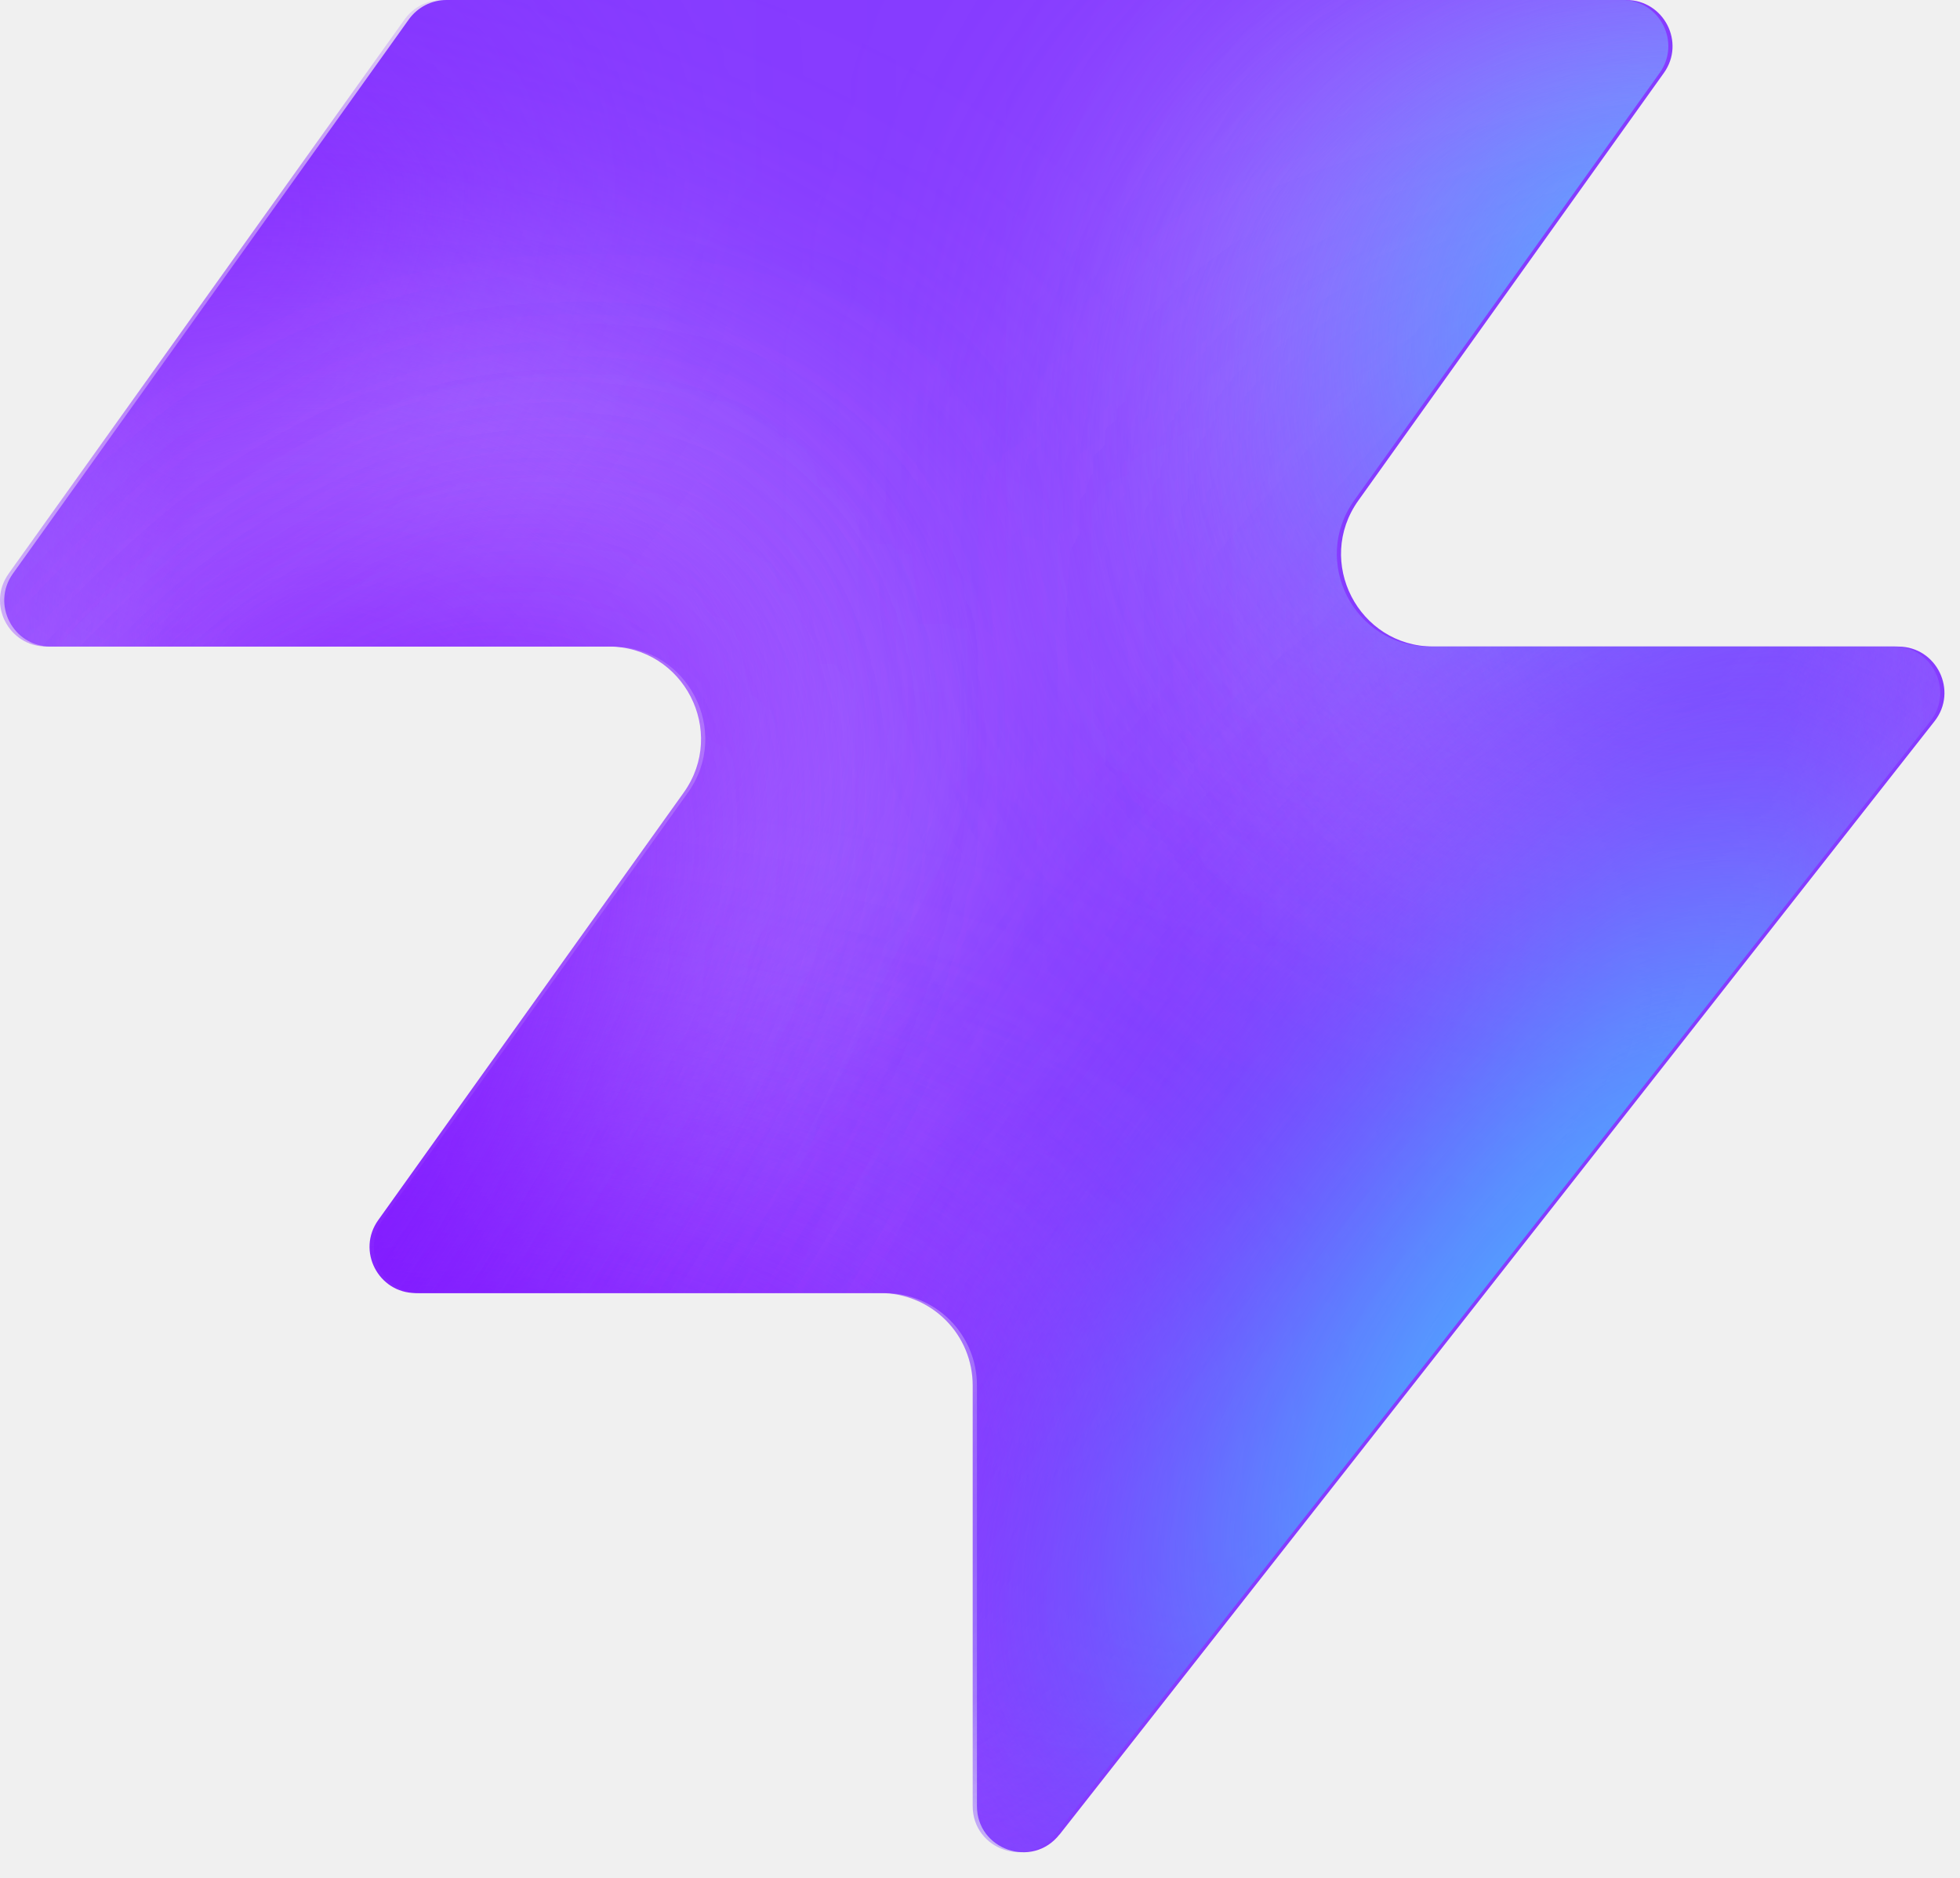
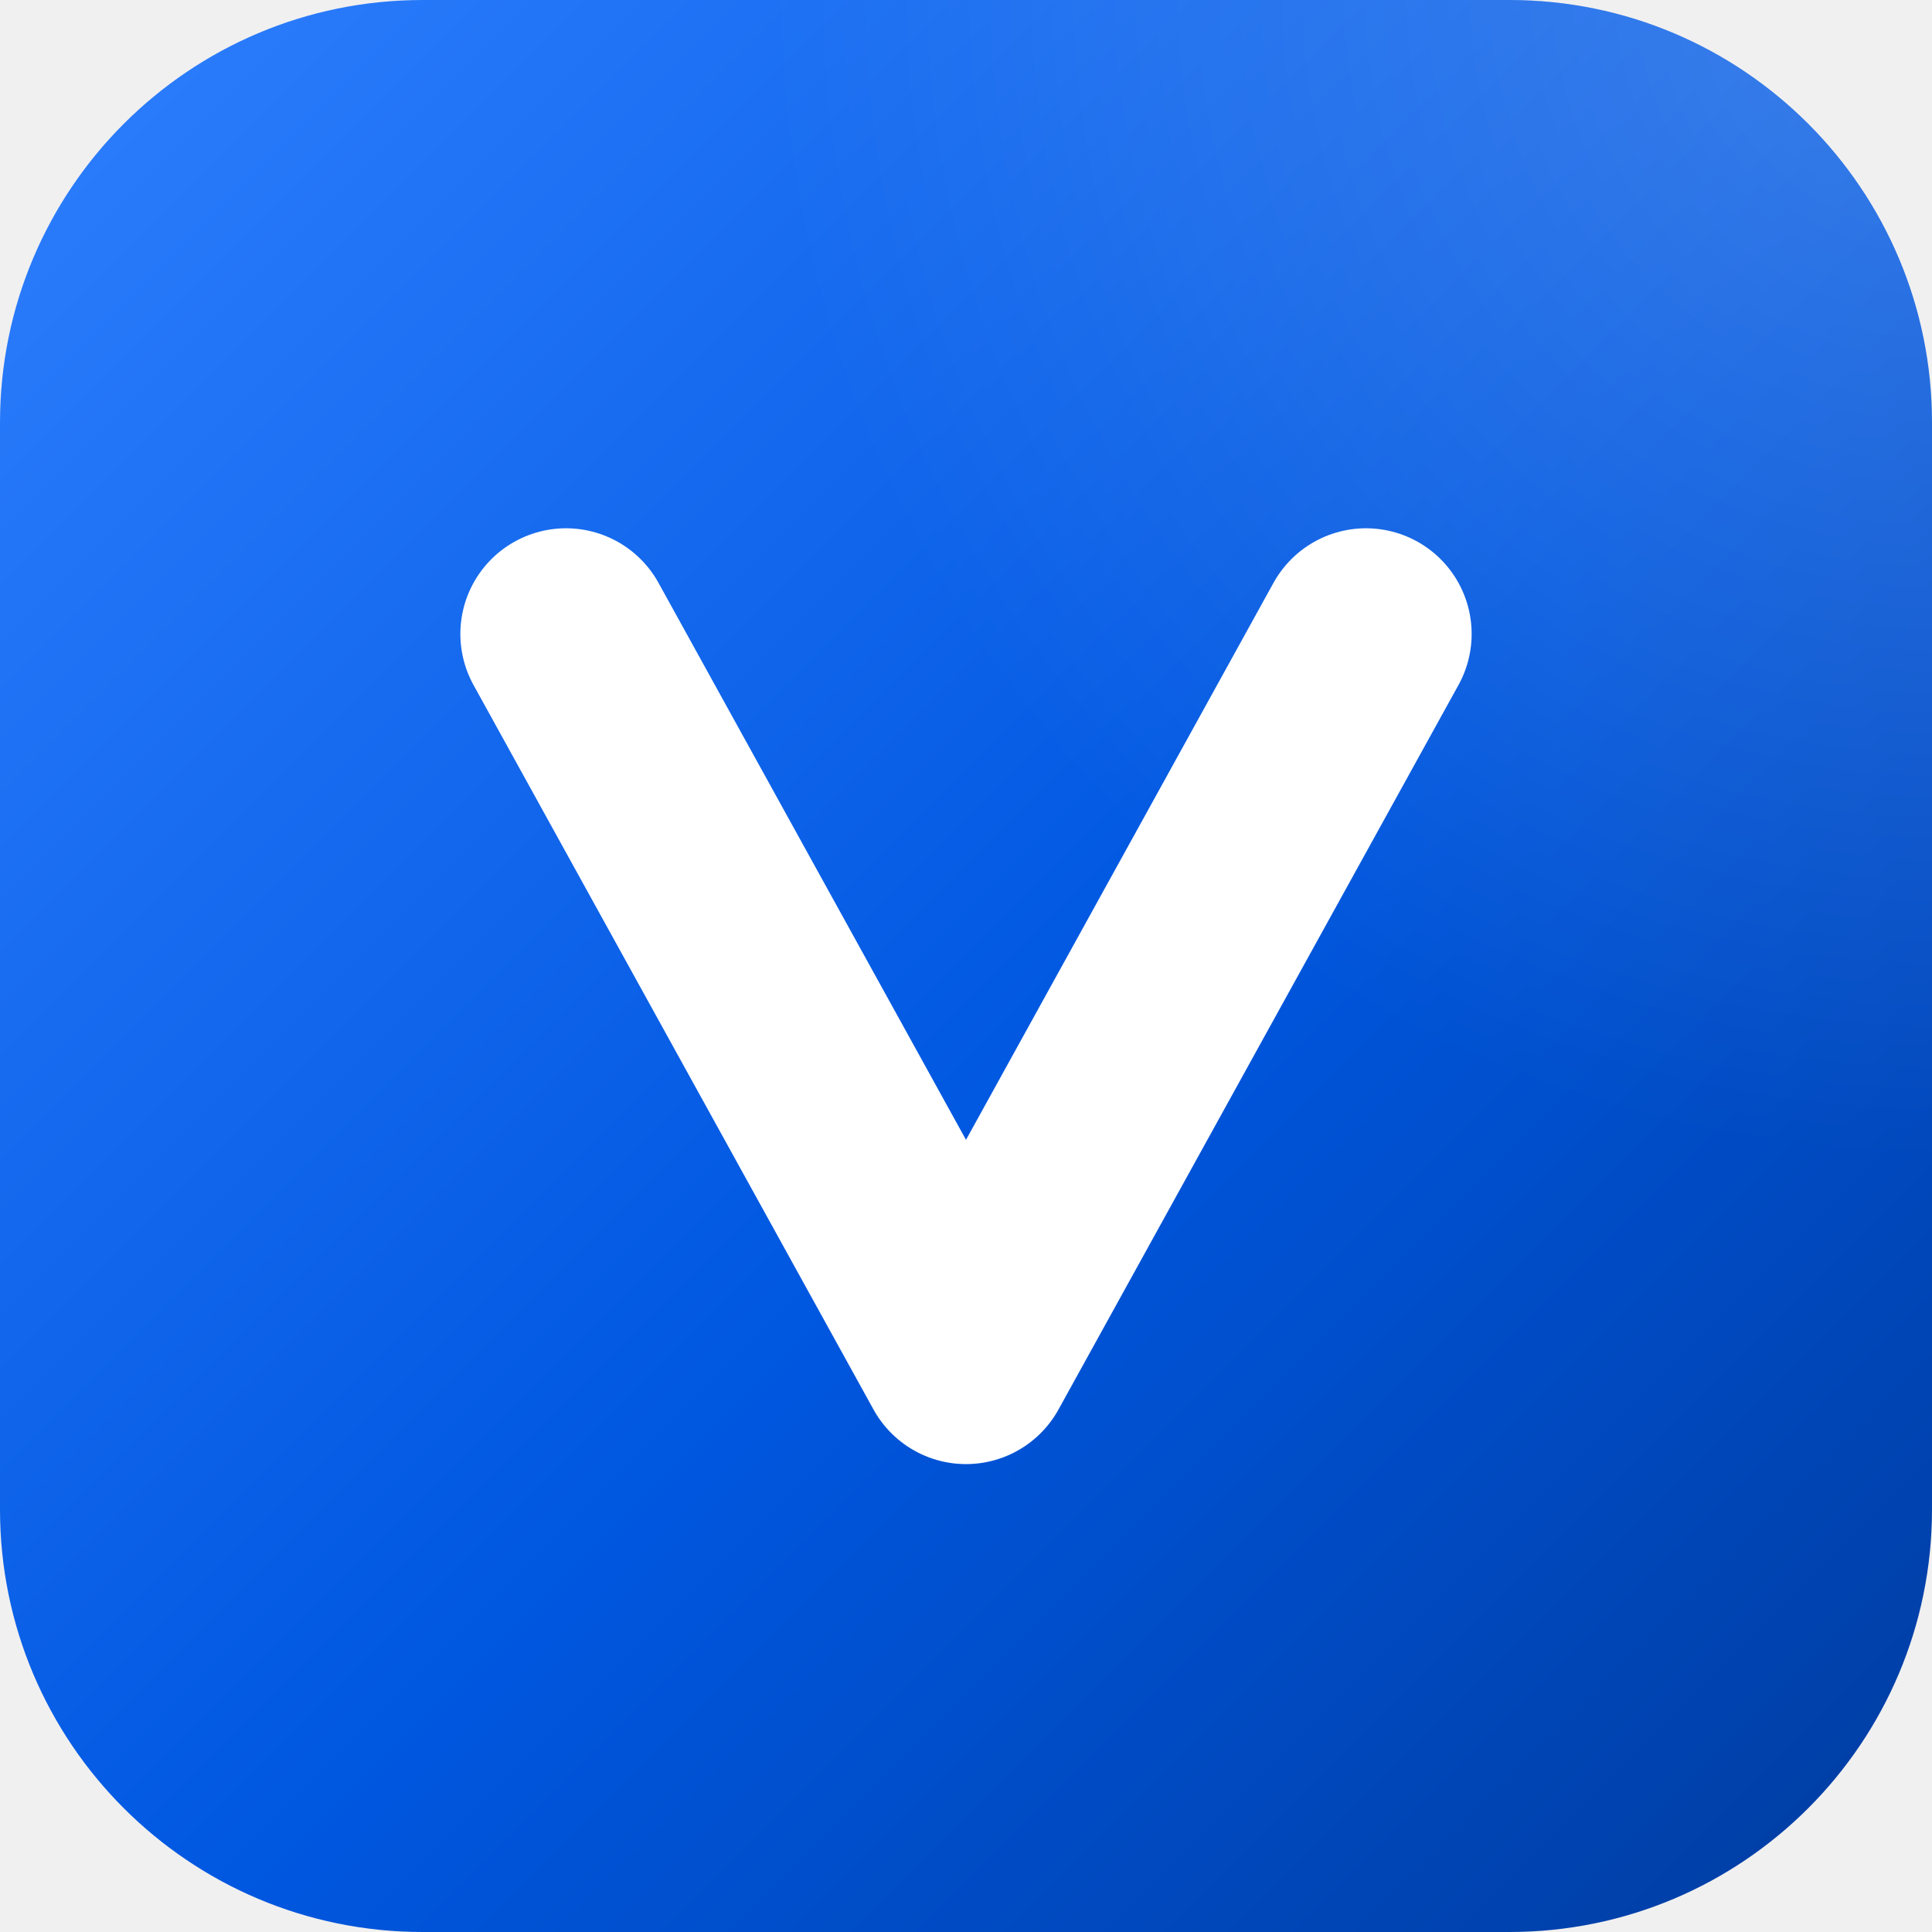
- <svg xmlns="http://www.w3.org/2000/svg" width="48" height="46" fill="none" viewBox="0 0 48 46">
-   <path fill="#863bff" d="M25.946 44.938c-.664.845-2.021.375-2.021-.698V33.937a2.26 2.26 0 0 0-2.262-2.262H10.287c-.92 0-1.456-1.04-.92-1.788l7.48-10.471c1.07-1.497 0-3.578-1.842-3.578H1.237c-.92 0-1.456-1.04-.92-1.788L10.013.474c.214-.297.556-.474.92-.474h28.894c.92 0 1.456 1.04.92 1.788l-7.48 10.471c-1.07 1.498 0 3.579 1.842 3.579h11.377c.943 0 1.473 1.088.89 1.83L25.947 44.94z" style="fill:#863bff;fill:color(display-p3 .525 .23 1);fill-opacity:1" />
-   <mask id="a" width="48" height="46" x="0" y="0" maskUnits="userSpaceOnUse" style="mask-type:alpha">
-     <path fill="#000" d="M25.842 44.938c-.664.844-2.021.375-2.021-.698V33.937a2.26 2.26 0 0 0-2.262-2.262H10.183c-.92 0-1.456-1.04-.92-1.788l7.48-10.471c1.07-1.498 0-3.579-1.842-3.579H1.133c-.92 0-1.456-1.04-.92-1.787L9.91.473c.214-.297.556-.474.92-.474h28.894c.92 0 1.456 1.04.92 1.788l-7.48 10.471c-1.07 1.498 0 3.578 1.842 3.578h11.377c.943 0 1.473 1.088.89 1.832L25.843 44.94z" style="fill:#000;fill-opacity:1" />
-   </mask>
-   <g mask="url(#a)">
-     <g filter="url(#b)">
-       <ellipse cx="5.508" cy="14.704" fill="#ede6ff" rx="5.508" ry="14.704" style="fill:#ede6ff;fill:color(display-p3 .927 .903 1);fill-opacity:1" transform="matrix(.00324 1 1 -.00324 -4.47 31.516)" />
-     </g>
-     <g filter="url(#c)">
-       <ellipse cx="10.399" cy="29.851" fill="#ede6ff" rx="10.399" ry="29.851" style="fill:#ede6ff;fill:color(display-p3 .927 .903 1);fill-opacity:1" transform="matrix(.00324 1 1 -.00324 -39.328 7.883)" />
-     </g>
-     <g filter="url(#d)">
-       <ellipse cx="5.508" cy="30.487" fill="#7e14ff" rx="5.508" ry="30.487" style="fill:#7e14ff;fill:color(display-p3 .492 .077 1);fill-opacity:1" transform="rotate(89.814 -25.913 -14.639)scale(1 -1)" />
-     </g>
-     <g filter="url(#e)">
-       <ellipse cx="5.508" cy="30.599" fill="#7e14ff" rx="5.508" ry="30.599" style="fill:#7e14ff;fill:color(display-p3 .492 .077 1);fill-opacity:1" transform="rotate(89.814 -32.644 -3.334)scale(1 -1)" />
-     </g>
-     <g filter="url(#f)">
-       <ellipse cx="5.508" cy="30.599" fill="#7e14ff" rx="5.508" ry="30.599" style="fill:#7e14ff;fill:color(display-p3 .492 .077 1);fill-opacity:1" transform="matrix(.00324 1 1 -.00324 -34.34 30.47)" />
-     </g>
-     <g filter="url(#g)">
-       <ellipse cx="14.072" cy="22.078" fill="#ede6ff" rx="14.072" ry="22.078" style="fill:#ede6ff;fill:color(display-p3 .927 .903 1);fill-opacity:1" transform="rotate(93.35 24.506 48.493)scale(-1 1)" />
-     </g>
-     <g filter="url(#h)">
-       <ellipse cx="3.47" cy="21.501" fill="#7e14ff" rx="3.47" ry="21.501" style="fill:#7e14ff;fill:color(display-p3 .492 .077 1);fill-opacity:1" transform="rotate(89.009 28.708 47.59)scale(-1 1)" />
-     </g>
-     <g filter="url(#i)">
-       <ellipse cx="3.47" cy="21.501" fill="#7e14ff" rx="3.47" ry="21.501" style="fill:#7e14ff;fill:color(display-p3 .492 .077 1);fill-opacity:1" transform="rotate(89.009 28.708 47.59)scale(-1 1)" />
-     </g>
-     <g filter="url(#j)">
-       <ellipse cx=".387" cy="8.972" fill="#7e14ff" rx="4.407" ry="29.108" style="fill:#7e14ff;fill:color(display-p3 .492 .077 1);fill-opacity:1" transform="rotate(39.51 .387 8.972)" />
-     </g>
-     <g filter="url(#k)">
-       <ellipse cx="47.523" cy="-6.092" fill="#7e14ff" rx="4.407" ry="29.108" style="fill:#7e14ff;fill:color(display-p3 .492 .077 1);fill-opacity:1" transform="rotate(37.892 47.523 -6.092)" />
-     </g>
-     <g filter="url(#l)">
-       <ellipse cx="41.412" cy="6.333" fill="#47bfff" rx="5.971" ry="9.665" style="fill:#47bfff;fill:color(display-p3 .28 .748 1);fill-opacity:1" transform="rotate(37.892 41.412 6.333)" />
-     </g>
-     <g filter="url(#m)">
-       <ellipse cx="-1.879" cy="38.332" fill="#7e14ff" rx="4.407" ry="29.108" style="fill:#7e14ff;fill:color(display-p3 .492 .077 1);fill-opacity:1" transform="rotate(37.892 -1.88 38.332)" />
-     </g>
-     <g filter="url(#n)">
-       <ellipse cx="-1.879" cy="38.332" fill="#7e14ff" rx="4.407" ry="29.108" style="fill:#7e14ff;fill:color(display-p3 .492 .077 1);fill-opacity:1" transform="rotate(37.892 -1.88 38.332)" />
-     </g>
-     <g filter="url(#o)">
-       <ellipse cx="35.651" cy="29.907" fill="#7e14ff" rx="4.407" ry="29.108" style="fill:#7e14ff;fill:color(display-p3 .492 .077 1);fill-opacity:1" transform="rotate(37.892 35.651 29.907)" />
-     </g>
-     <g filter="url(#p)">
-       <ellipse cx="38.418" cy="32.4" fill="#47bfff" rx="5.971" ry="15.297" style="fill:#47bfff;fill:color(display-p3 .28 .748 1);fill-opacity:1" transform="rotate(37.892 38.418 32.4)" />
-     </g>
-   </g>
+ <svg xmlns="http://www.w3.org/2000/svg" viewBox="0 0 512 512">
  <defs>
-     <filter id="b" width="60.045" height="41.654" x="-19.77" y="16.149" color-interpolation-filters="sRGB" filterUnits="userSpaceOnUse">
-       <feFlood flood-opacity="0" result="BackgroundImageFix" />
-       <feBlend in="SourceGraphic" in2="BackgroundImageFix" result="shape" />
-       <feGaussianBlur result="effect1_foregroundBlur_2002_17158" stdDeviation="7.659" />
-     </filter>
-     <filter id="c" width="90.34" height="51.437" x="-54.613" y="-7.533" color-interpolation-filters="sRGB" filterUnits="userSpaceOnUse">
-       <feFlood flood-opacity="0" result="BackgroundImageFix" />
-       <feBlend in="SourceGraphic" in2="BackgroundImageFix" result="shape" />
-       <feGaussianBlur result="effect1_foregroundBlur_2002_17158" stdDeviation="7.659" />
-     </filter>
-     <filter id="d" width="79.355" height="29.4" x="-49.64" y="2.03" color-interpolation-filters="sRGB" filterUnits="userSpaceOnUse">
-       <feFlood flood-opacity="0" result="BackgroundImageFix" />
-       <feBlend in="SourceGraphic" in2="BackgroundImageFix" result="shape" />
-       <feGaussianBlur result="effect1_foregroundBlur_2002_17158" stdDeviation="4.596" />
-     </filter>
-     <filter id="e" width="79.579" height="29.4" x="-45.045" y="20.029" color-interpolation-filters="sRGB" filterUnits="userSpaceOnUse">
-       <feFlood flood-opacity="0" result="BackgroundImageFix" />
-       <feBlend in="SourceGraphic" in2="BackgroundImageFix" result="shape" />
-       <feGaussianBlur result="effect1_foregroundBlur_2002_17158" stdDeviation="4.596" />
-     </filter>
-     <filter id="f" width="79.579" height="29.4" x="-43.513" y="21.178" color-interpolation-filters="sRGB" filterUnits="userSpaceOnUse">
-       <feFlood flood-opacity="0" result="BackgroundImageFix" />
-       <feBlend in="SourceGraphic" in2="BackgroundImageFix" result="shape" />
-       <feGaussianBlur result="effect1_foregroundBlur_2002_17158" stdDeviation="4.596" />
-     </filter>
-     <filter id="g" width="74.749" height="58.852" x="15.756" y="-17.901" color-interpolation-filters="sRGB" filterUnits="userSpaceOnUse">
-       <feFlood flood-opacity="0" result="BackgroundImageFix" />
-       <feBlend in="SourceGraphic" in2="BackgroundImageFix" result="shape" />
-       <feGaussianBlur result="effect1_foregroundBlur_2002_17158" stdDeviation="7.659" />
-     </filter>
-     <filter id="h" width="61.377" height="25.362" x="23.548" y="2.284" color-interpolation-filters="sRGB" filterUnits="userSpaceOnUse">
-       <feFlood flood-opacity="0" result="BackgroundImageFix" />
-       <feBlend in="SourceGraphic" in2="BackgroundImageFix" result="shape" />
-       <feGaussianBlur result="effect1_foregroundBlur_2002_17158" stdDeviation="4.596" />
-     </filter>
-     <filter id="i" width="61.377" height="25.362" x="23.548" y="2.284" color-interpolation-filters="sRGB" filterUnits="userSpaceOnUse">
-       <feFlood flood-opacity="0" result="BackgroundImageFix" />
-       <feBlend in="SourceGraphic" in2="BackgroundImageFix" result="shape" />
-       <feGaussianBlur result="effect1_foregroundBlur_2002_17158" stdDeviation="4.596" />
-     </filter>
-     <filter id="j" width="56.045" height="63.649" x="-27.636" y="-22.853" color-interpolation-filters="sRGB" filterUnits="userSpaceOnUse">
-       <feFlood flood-opacity="0" result="BackgroundImageFix" />
-       <feBlend in="SourceGraphic" in2="BackgroundImageFix" result="shape" />
-       <feGaussianBlur result="effect1_foregroundBlur_2002_17158" stdDeviation="4.596" />
-     </filter>
-     <filter id="k" width="54.814" height="64.646" x="20.116" y="-38.415" color-interpolation-filters="sRGB" filterUnits="userSpaceOnUse">
-       <feFlood flood-opacity="0" result="BackgroundImageFix" />
-       <feBlend in="SourceGraphic" in2="BackgroundImageFix" result="shape" />
-       <feGaussianBlur result="effect1_foregroundBlur_2002_17158" stdDeviation="4.596" />
-     </filter>
-     <filter id="l" width="33.541" height="35.313" x="24.641" y="-11.323" color-interpolation-filters="sRGB" filterUnits="userSpaceOnUse">
-       <feFlood flood-opacity="0" result="BackgroundImageFix" />
-       <feBlend in="SourceGraphic" in2="BackgroundImageFix" result="shape" />
-       <feGaussianBlur result="effect1_foregroundBlur_2002_17158" stdDeviation="4.596" />
-     </filter>
-     <filter id="m" width="54.814" height="64.646" x="-29.286" y="6.009" color-interpolation-filters="sRGB" filterUnits="userSpaceOnUse">
-       <feFlood flood-opacity="0" result="BackgroundImageFix" />
-       <feBlend in="SourceGraphic" in2="BackgroundImageFix" result="shape" />
-       <feGaussianBlur result="effect1_foregroundBlur_2002_17158" stdDeviation="4.596" />
-     </filter>
-     <filter id="n" width="54.814" height="64.646" x="-29.286" y="6.009" color-interpolation-filters="sRGB" filterUnits="userSpaceOnUse">
-       <feFlood flood-opacity="0" result="BackgroundImageFix" />
-       <feBlend in="SourceGraphic" in2="BackgroundImageFix" result="shape" />
-       <feGaussianBlur result="effect1_foregroundBlur_2002_17158" stdDeviation="4.596" />
-     </filter>
-     <filter id="o" width="54.814" height="64.646" x="8.244" y="-2.416" color-interpolation-filters="sRGB" filterUnits="userSpaceOnUse">
-       <feFlood flood-opacity="0" result="BackgroundImageFix" />
-       <feBlend in="SourceGraphic" in2="BackgroundImageFix" result="shape" />
-       <feGaussianBlur result="effect1_foregroundBlur_2002_17158" stdDeviation="4.596" />
-     </filter>
-     <filter id="p" width="39.409" height="43.623" x="18.713" y="10.588" color-interpolation-filters="sRGB" filterUnits="userSpaceOnUse">
-       <feFlood flood-opacity="0" result="BackgroundImageFix" />
-       <feBlend in="SourceGraphic" in2="BackgroundImageFix" result="shape" />
-       <feGaussianBlur result="effect1_foregroundBlur_2002_17158" stdDeviation="4.596" />
-     </filter>
+     <linearGradient id="g" x1="0" y1="0" x2="1" y2="1">
+       <stop offset="0" stop-color="#2f80ff" />
+       <stop offset=".55" stop-color="#0057e0" />
+       <stop offset="1" stop-color="#003b9e" />
+     </linearGradient>
+     <radialGradient id="h" cx="1" cy="0" r="1">
+       <stop offset="0" stop-color="#fff" stop-opacity=".22" />
+       <stop offset=".6" stop-color="#fff" stop-opacity="0" />
+     </radialGradient>
  </defs>
+   <rect width="512" height="512" rx="112" fill="url(#g)" />
+   <rect width="512" height="512" rx="112" fill="url(#h)" />
+   <path d="M150 168 L256 360 L362 168" fill="none" stroke="#fff" stroke-width="56" stroke-linecap="round" stroke-linejoin="round" />
</svg>
